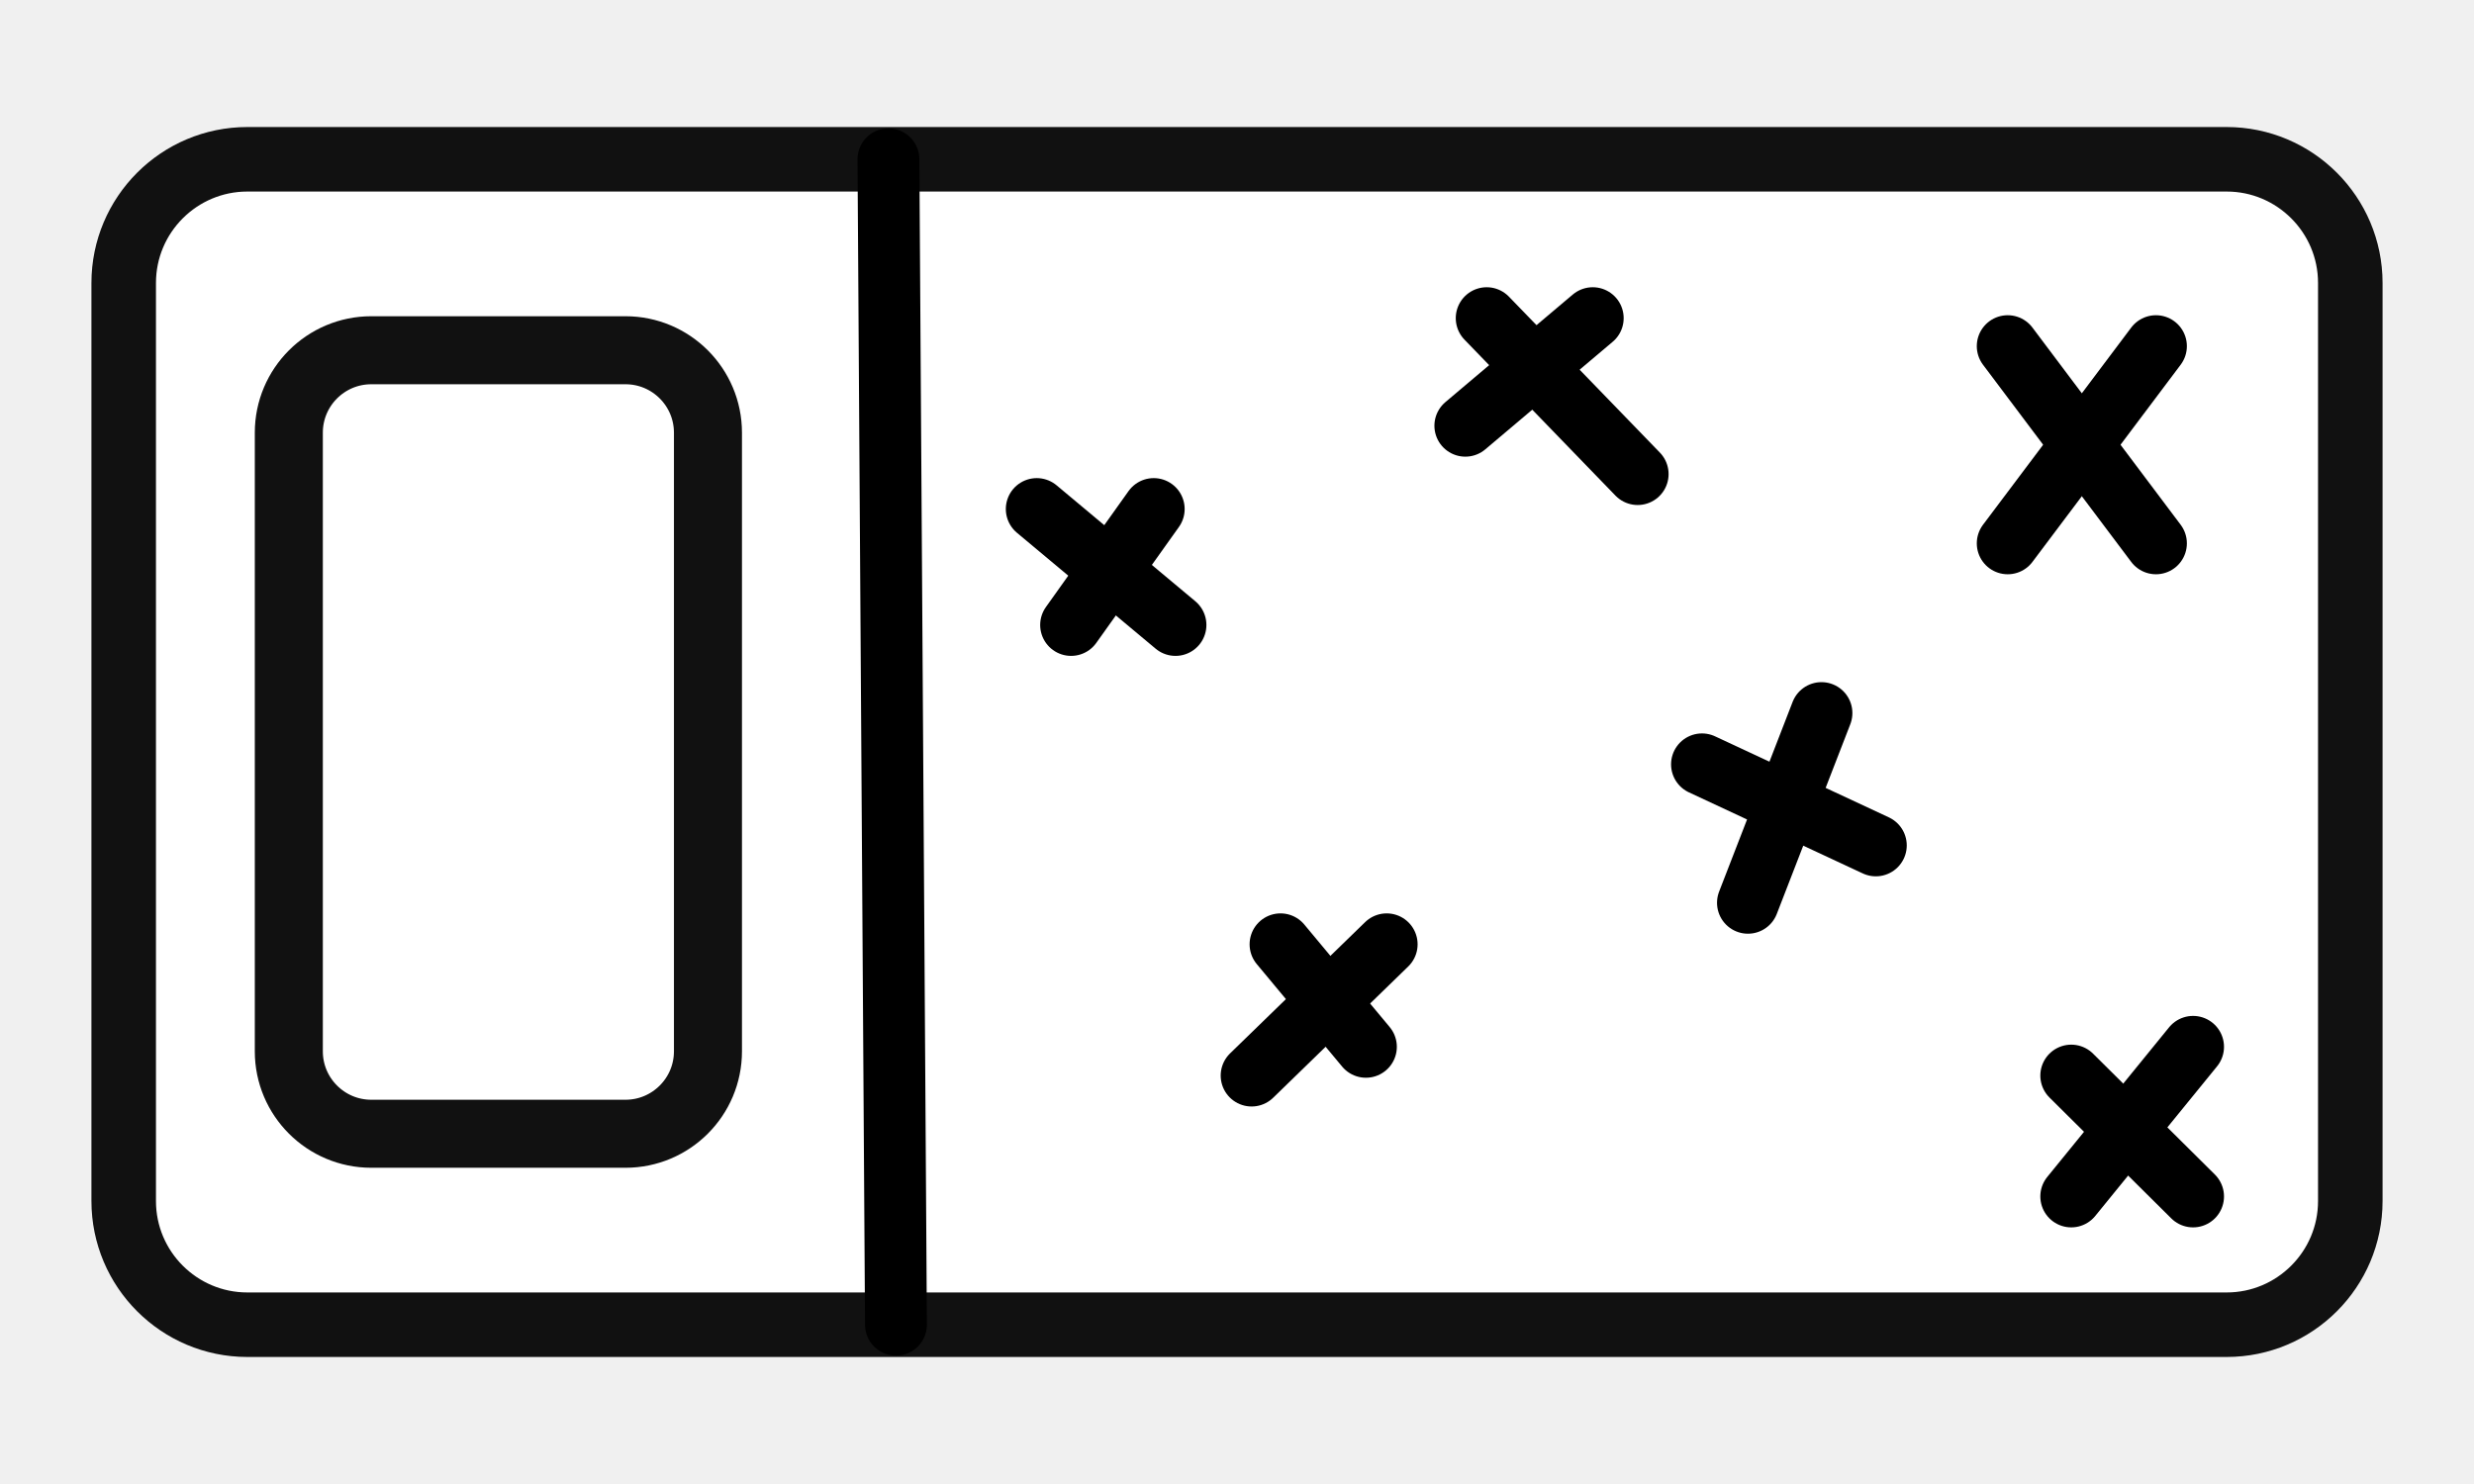
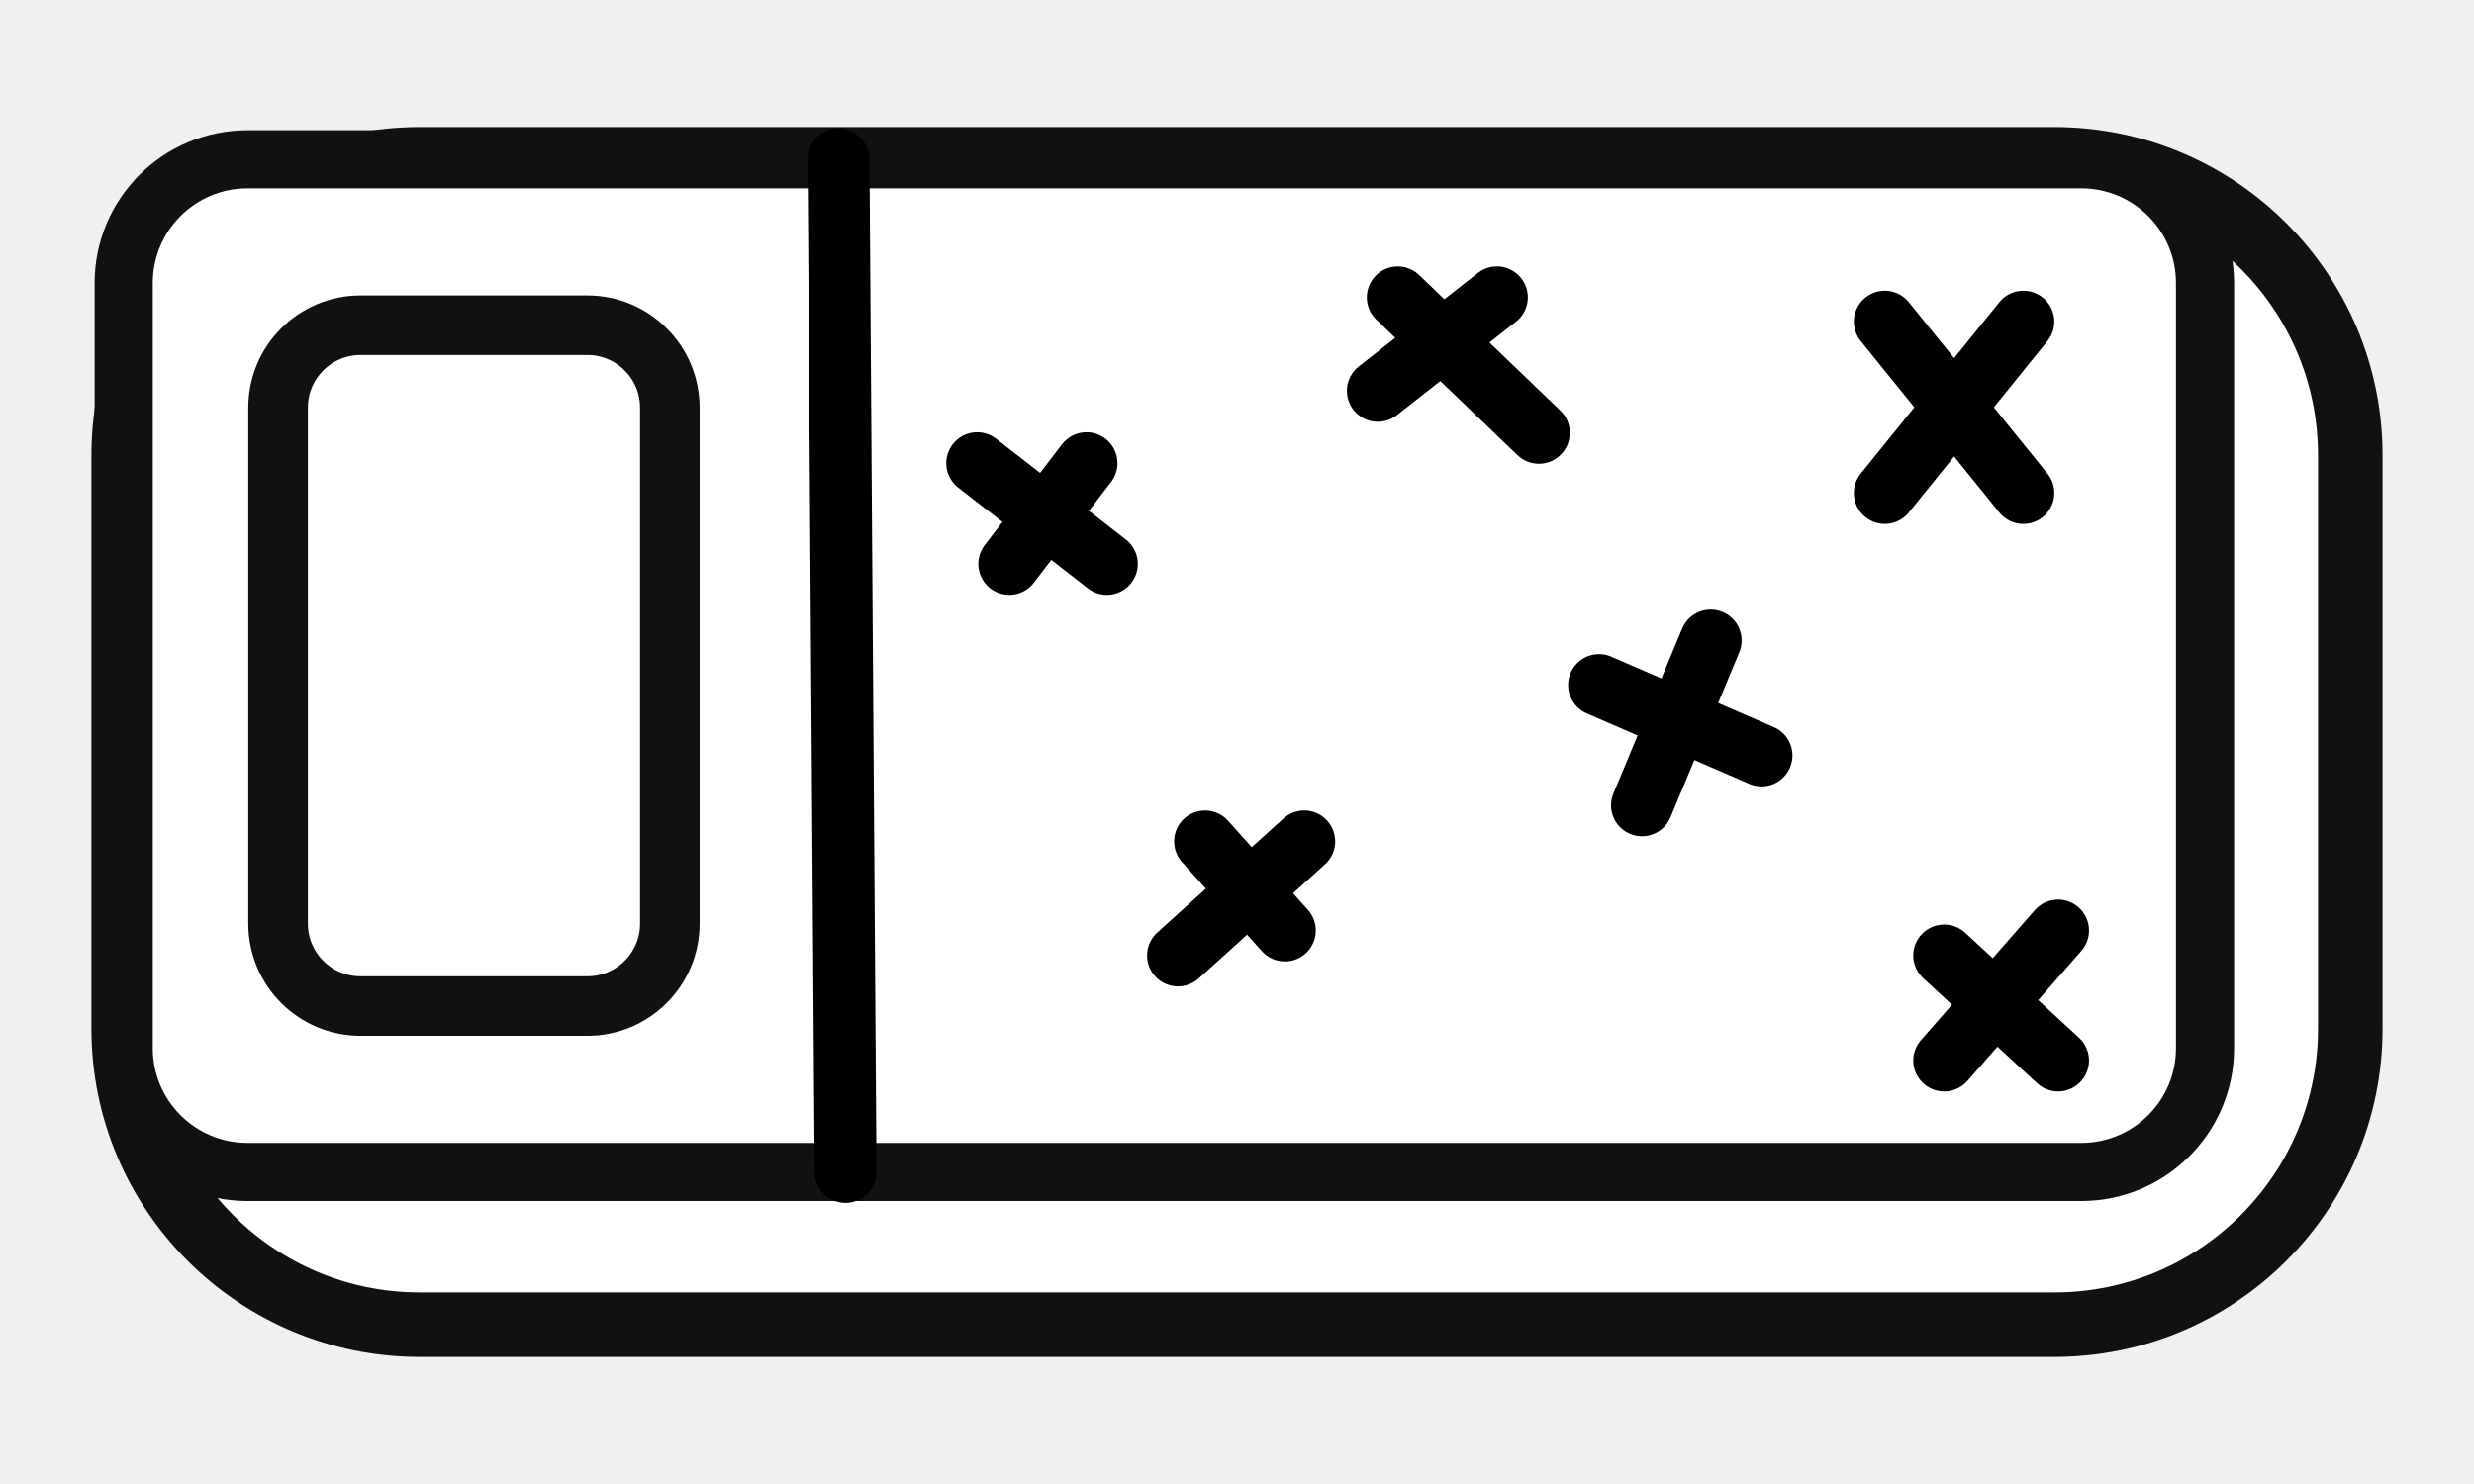
<svg xmlns="http://www.w3.org/2000/svg" width="100%" height="100%" viewBox="0 0 120 72" version="1.1" xml:space="preserve" style="fill-rule:evenodd;clip-rule:evenodd;">
-   <path d="M114,13.728l0,44.544c0,3.311 -2.689,6 -6,6l-96,0c-3.311,0 -6,-2.689 -6,-6l0,-44.544c0,-3.311 2.689,-6 6,-6l96,0c3.311,0 6,2.689 6,6Z" style="fill:#fff;stroke:#111;stroke-width:3.13px;" />
-   <path d="M34.339,20.993l0,30.014c0,2.208 -1.792,4 -4,4l-12.33,0c-2.208,0 -4,-1.792 -4,-4l0,-30.014c0,-2.208 1.792,-4 4,-4l12.33,0c2.208,0 4,1.792 4,4Z" style="fill:#fff;stroke:#111;stroke-width:3.3px;" />
-   <path d="M43.093,7.728l0.365,56.544" style="fill:none;stroke:#000;stroke-width:3px;stroke-linecap:round;stroke-linejoin:round;stroke-miterlimit:1.5;" />
-   <path d="M100.465,52.184l5.909,5.865" style="fill:none;stroke:#000;stroke-width:3px;stroke-linecap:round;stroke-linejoin:round;stroke-miterlimit:1.5;" />
-   <path d="M106.374,50.789l-5.909,7.26" style="fill:none;stroke:#000;stroke-width:3px;stroke-linecap:round;stroke-linejoin:round;stroke-miterlimit:1.5;" />
-   <path d="M77.255,15.436l-6.18,5.22" style="fill:none;stroke:#000;stroke-width:3px;stroke-linecap:round;stroke-linejoin:round;stroke-miterlimit:1.5;" />
-   <path d="M79.434,23.002l-7.323,-7.566" style="fill:none;stroke:#000;stroke-width:3px;stroke-linecap:round;stroke-linejoin:round;stroke-miterlimit:1.5;" />
-   <path d="M66.253,50.789l-4.142,-4.974" style="fill:none;stroke:#000;stroke-width:3px;stroke-linecap:round;stroke-linejoin:round;stroke-miterlimit:1.5;" />
-   <path d="M60.709,52.184l6.551,-6.369" style="fill:none;stroke:#000;stroke-width:3px;stroke-linecap:round;stroke-linejoin:round;stroke-miterlimit:1.5;" />
-   <path d="M104.573,16.794l-7.19,9.568" style="fill:none;stroke:#000;stroke-width:3px;stroke-linecap:round;stroke-linejoin:round;stroke-miterlimit:1.5;" />
-   <path d="M97.383,16.794l7.19,9.568" style="fill:none;stroke:#000;stroke-width:3px;stroke-linecap:round;stroke-linejoin:round;stroke-miterlimit:1.5;" />
-   <path d="M82.554,37.084l8.432,3.933" style="fill:none;stroke:#000;stroke-width:3px;stroke-linecap:round;stroke-linejoin:round;stroke-miterlimit:1.5;" />
-   <path d="M84.783,43.801l3.566,-9.205" style="fill:none;stroke:#000;stroke-width:3px;stroke-linecap:round;stroke-linejoin:round;stroke-miterlimit:1.5;" />
-   <path d="M55.961,24.697l-4.008,5.625" style="fill:none;stroke:#000;stroke-width:3px;stroke-linecap:round;stroke-linejoin:round;stroke-miterlimit:1.5;" />
-   <path d="M50.287,24.697l6.729,5.625" style="fill:none;stroke:#000;stroke-width:3px;stroke-linecap:round;stroke-linejoin:round;stroke-miterlimit:1.5;" />
+   <path d="M114,22.085l0,27.829c0,7.924 -6.433,14.357 -14.357,14.357l-79.286,0c-7.924,0 -14.357,-6.433 -14.357,-14.357l0,-27.829c0,-7.924 6.433,-14.357 14.357,-14.357l79.286,0c7.924,0 14.357,6.433 14.357,14.357Z" style="fill:#fff;stroke:#111;stroke-width:3.13px;" />
+   <path d="M106.954,13.728l0,37.134c0,3.311 -2.689,6 -6,6l-88.954,0c-3.311,0 -6,-2.689 -6,-6l0,-37.134c0,-3.311 2.689,-6 6,-6l88.954,0c3.311,0 6,2.689 6,6Z" style="fill:#fff;stroke:#111;stroke-width:2.82px;" />
+   <path d="M32.491,19.779l0,25.033c0,2.208 -1.792,4 -4,4l-11.003,0c-2.208,0 -4,-1.792 -4,-4l0,-25.033c0,-2.208 1.792,-4 4,-4l11.003,0c2.208,0 4,1.792 4,4Z" style="fill:#fff;stroke:#111;stroke-width:2.89px;" />
+   <path d="M40.673,7.728l0.341,49.134" style="fill:none;stroke:#000;stroke-width:3px;stroke-linecap:round;stroke-linejoin:round;stroke-miterlimit:1.5;" />
+   <path d="M94.302,46.358l5.524,5.096" style="fill:none;stroke:#000;stroke-width:3px;stroke-linecap:round;stroke-linejoin:round;stroke-miterlimit:1.5;" />
+   <path d="M99.826,45.146l-5.524,6.309" style="fill:none;stroke:#000;stroke-width:3px;stroke-linecap:round;stroke-linejoin:round;stroke-miterlimit:1.5;" />
+   <path d="M72.606,14.426l-5.776,4.536" style="fill:none;stroke:#000;stroke-width:3px;stroke-linecap:round;stroke-linejoin:round;stroke-miterlimit:1.5;" />
+   <path d="M74.643,21.001l-6.846,-6.574" style="fill:none;stroke:#000;stroke-width:3px;stroke-linecap:round;stroke-linejoin:round;stroke-miterlimit:1.5;" />
+   <path d="M62.322,45.146l-3.872,-4.322" style="fill:none;stroke:#000;stroke-width:3px;stroke-linecap:round;stroke-linejoin:round;stroke-miterlimit:1.5;" />
+   <path d="M57.139,46.358l6.123,-5.535" style="fill:none;stroke:#000;stroke-width:3px;stroke-linecap:round;stroke-linejoin:round;stroke-miterlimit:1.5;" />
+   <path d="M98.142,15.606l-6.721,8.314" style="fill:none;stroke:#000;stroke-width:3px;stroke-linecap:round;stroke-linejoin:round;stroke-miterlimit:1.5;" />
+   <path d="M91.421,15.606l6.721,8.314" style="fill:none;stroke:#000;stroke-width:3px;stroke-linecap:round;stroke-linejoin:round;stroke-miterlimit:1.5;" />
+   <path d="M77.56,33.237l7.882,3.417" style="fill:none;stroke:#000;stroke-width:3px;stroke-linecap:round;stroke-linejoin:round;stroke-miterlimit:1.5;" />
+   <path d="M79.643,39.074l3.334,-7.999" style="fill:none;stroke:#000;stroke-width:3px;stroke-linecap:round;stroke-linejoin:round;stroke-miterlimit:1.5;" />
+   <path d="M52.701,22.473l-3.747,4.888" style="fill:none;stroke:#000;stroke-width:3px;stroke-linecap:round;stroke-linejoin:round;stroke-miterlimit:1.5;" />
+   <path d="M47.398,22.473l6.29,4.888" style="fill:none;stroke:#000;stroke-width:3px;stroke-linecap:round;stroke-linejoin:round;stroke-miterlimit:1.5;" />
</svg>
